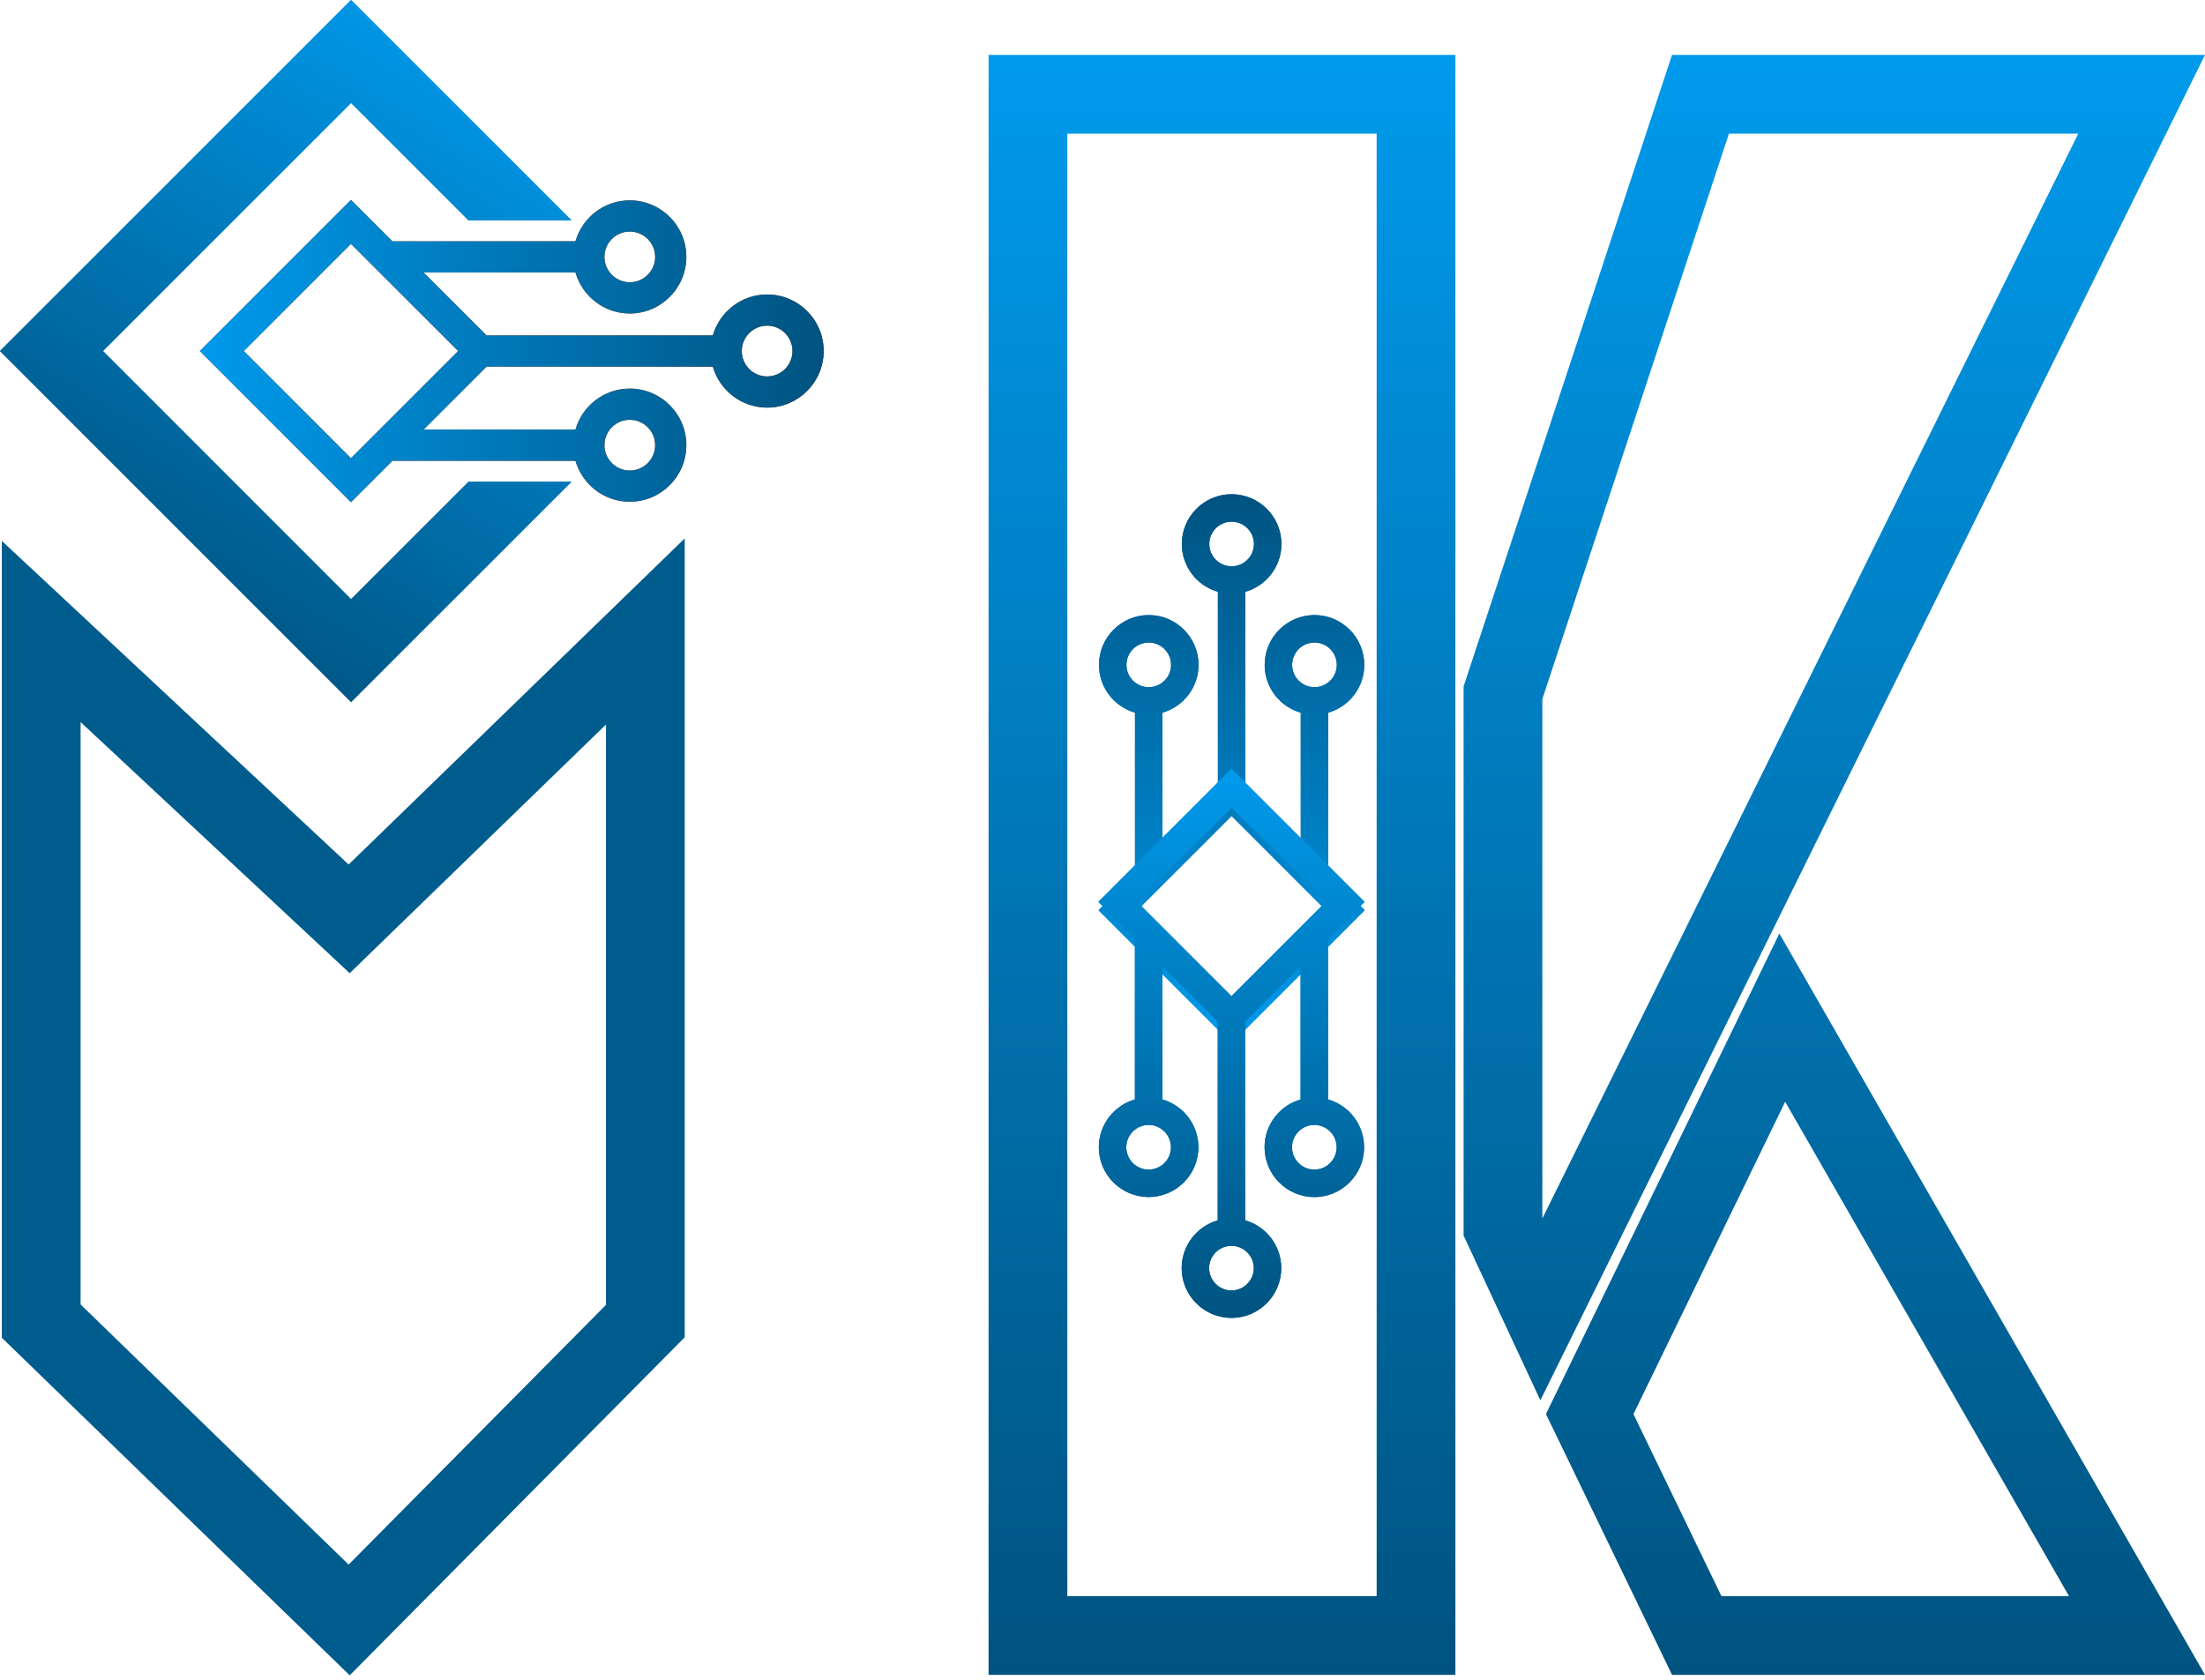
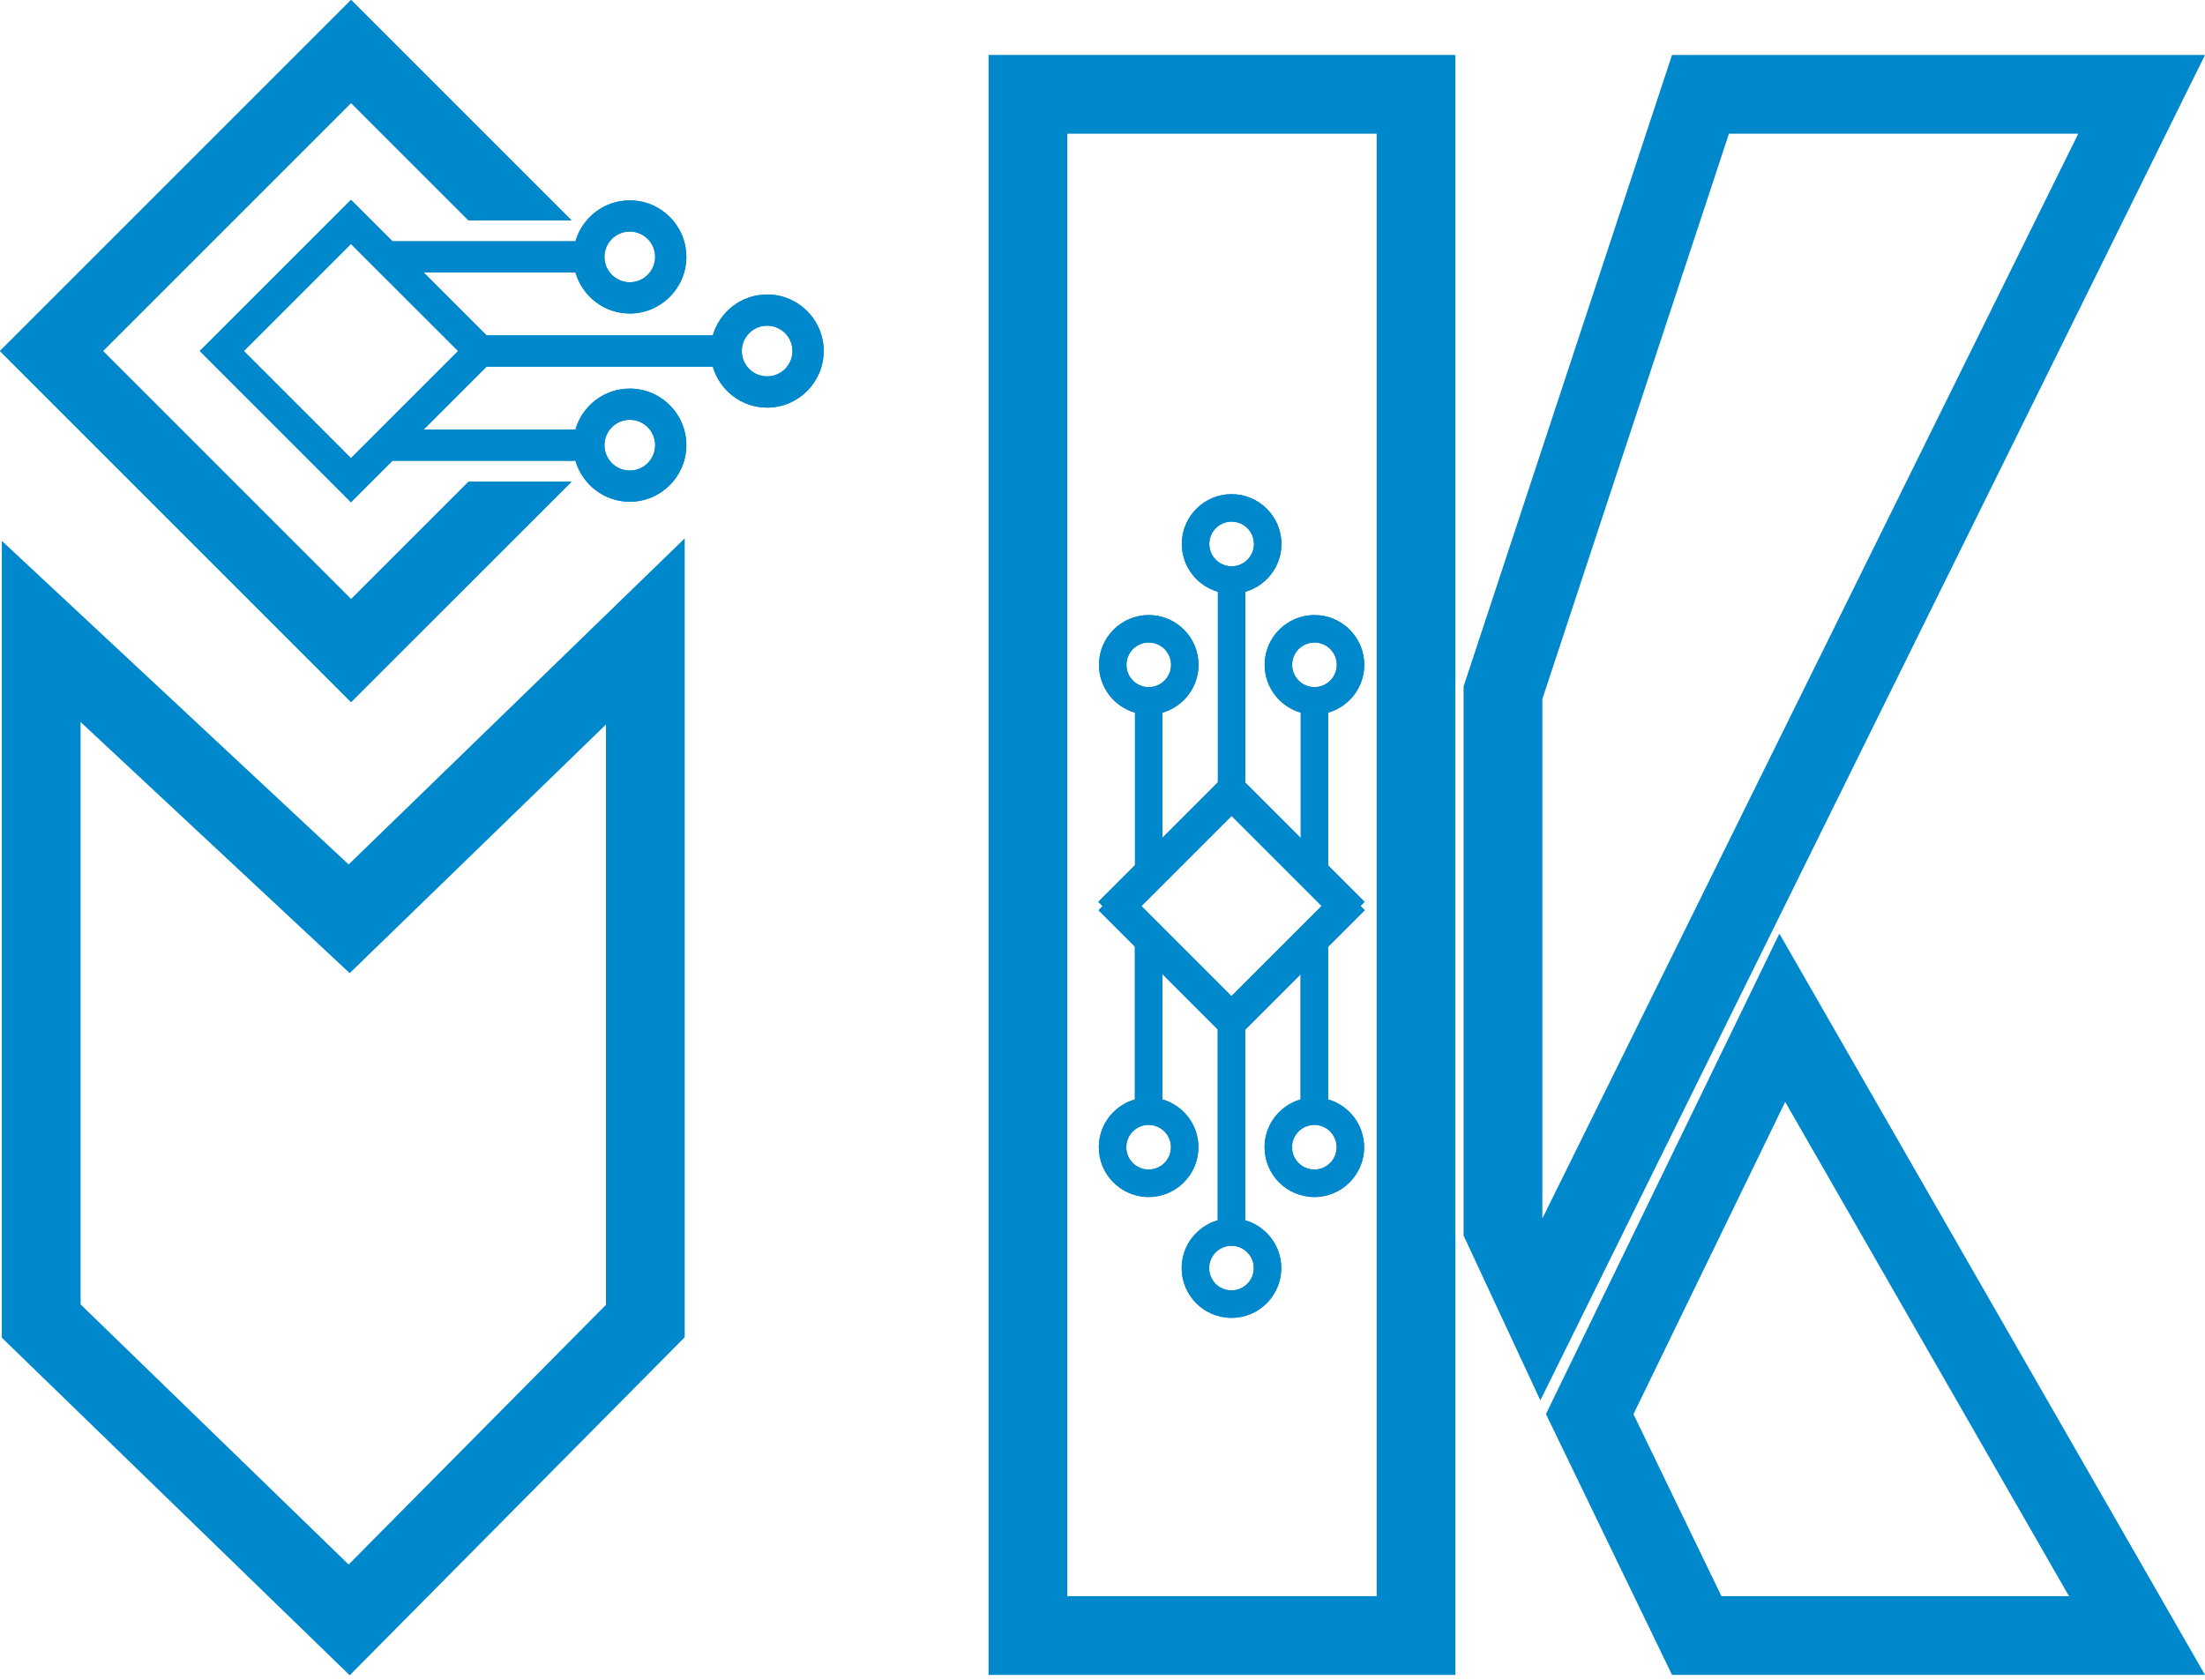
<svg xmlns="http://www.w3.org/2000/svg" width="42" height="32" viewBox="0 0 42 32" fill="none">
-   <path d="M14.612 5.61C14.121 5.61 13.707 5.94 13.577 6.39H9.269L8.07 5.191H10.961C11.091 5.641 11.505 5.972 11.996 5.972C12.59 5.972 13.073 5.488 13.073 4.894C13.073 4.3 12.59 3.817 11.996 3.817C11.505 3.817 11.091 4.147 10.961 4.597H7.476L6.685 3.807L3.805 6.687L6.685 9.568L7.476 8.778H10.961C11.091 9.228 11.505 9.558 11.996 9.558C12.59 9.558 13.073 9.075 13.073 8.48C13.073 7.886 12.59 7.403 11.996 7.403C11.505 7.403 11.09 7.733 10.961 8.183H8.07L9.269 6.984H13.577C13.707 7.434 14.121 7.765 14.612 7.765C15.206 7.765 15.689 7.281 15.689 6.687C15.69 6.093 15.206 5.61 14.612 5.61ZM11.996 4.411C12.263 4.411 12.479 4.628 12.479 4.894C12.479 5.161 12.263 5.377 11.996 5.377C11.73 5.377 11.513 5.161 11.513 4.894C11.513 4.628 11.73 4.411 11.996 4.411ZM11.996 7.997C12.263 7.997 12.479 8.214 12.479 8.48C12.479 8.747 12.263 8.964 11.996 8.964C11.73 8.964 11.513 8.747 11.513 8.48C11.513 8.214 11.73 7.997 11.996 7.997ZM6.685 8.728L4.645 6.687L6.685 4.647L8.726 6.687L6.685 8.728ZM14.612 7.171C14.345 7.171 14.129 6.954 14.129 6.687C14.129 6.421 14.345 6.204 14.612 6.204C14.879 6.204 15.095 6.421 15.095 6.687C15.095 6.954 14.879 7.171 14.612 7.171Z" fill="url(#paint0_linear_2564_8162)" />
-   <path d="M10.885 9.177H8.924L6.687 11.414L1.961 6.687L6.687 1.961L8.924 4.198H10.885L6.687 0L0 6.687L6.687 13.374L10.885 9.177Z" fill="url(#paint1_linear_2564_8162)" />
-   <path d="M14.612 5.61C14.121 5.61 13.707 5.94 13.577 6.39H9.269L8.07 5.191H10.961C11.091 5.641 11.505 5.972 11.996 5.972C12.59 5.972 13.073 5.488 13.073 4.894C13.073 4.3 12.59 3.817 11.996 3.817C11.505 3.817 11.091 4.147 10.961 4.597H7.476L6.685 3.807L3.805 6.687L6.685 9.568L7.476 8.778H10.961C11.091 9.228 11.505 9.558 11.996 9.558C12.59 9.558 13.073 9.075 13.073 8.48C13.073 7.886 12.59 7.403 11.996 7.403C11.505 7.403 11.09 7.733 10.961 8.183H8.07L9.269 6.984H13.577C13.707 7.434 14.121 7.765 14.612 7.765C15.206 7.765 15.689 7.281 15.689 6.687C15.69 6.093 15.206 5.61 14.612 5.61ZM11.996 4.411C12.263 4.411 12.479 4.628 12.479 4.894C12.479 5.161 12.263 5.377 11.996 5.377C11.73 5.377 11.513 5.161 11.513 4.894C11.513 4.628 11.73 4.411 11.996 4.411ZM11.996 7.997C12.263 7.997 12.479 8.214 12.479 8.48C12.479 8.747 12.263 8.964 11.996 8.964C11.73 8.964 11.513 8.747 11.513 8.48C11.513 8.214 11.73 7.997 11.996 7.997ZM6.685 8.728L4.645 6.687L6.685 4.647L8.726 6.687L6.685 8.728ZM14.612 7.171C14.345 7.171 14.129 6.954 14.129 6.687C14.129 6.421 14.345 6.204 14.612 6.204C14.879 6.204 15.095 6.421 15.095 6.687C15.095 6.954 14.879 7.171 14.612 7.171Z" fill="url(#paint2_linear_2564_8162)" />
-   <path d="M10.885 9.177H8.924L6.687 11.414L1.961 6.687L6.687 1.961L8.924 4.198H10.885L6.687 0L0 6.687L6.687 13.374L10.885 9.177Z" fill="url(#paint3_linear_2564_8162)" />
-   <path d="M22.511 10.363C22.511 10.795 22.802 11.16 23.198 11.274V15.066L22.142 16.122V13.576C22.538 13.463 22.829 13.098 22.829 12.666C22.829 12.143 22.404 11.717 21.881 11.717C21.358 11.717 20.933 12.143 20.933 12.666C20.933 13.098 21.223 13.463 21.619 13.576V16.645L20.924 17.34L23.459 19.876L25.995 17.34L25.299 16.645V13.577C25.695 13.463 25.986 13.098 25.986 12.666C25.986 12.143 25.561 11.717 25.038 11.717C24.515 11.717 24.089 12.143 24.089 12.666C24.089 13.098 24.38 13.463 24.776 13.577V16.122L23.721 15.066V11.274C24.117 11.16 24.408 10.795 24.408 10.363C24.408 9.84 23.982 9.415 23.459 9.415C22.936 9.415 22.511 9.84 22.511 10.363ZM21.456 12.666C21.456 12.431 21.646 12.24 21.881 12.24C22.115 12.24 22.306 12.431 22.306 12.666C22.306 12.9 22.115 13.091 21.881 13.091C21.646 13.091 21.456 12.9 21.456 12.666ZM24.612 12.666C24.612 12.431 24.803 12.24 25.038 12.24C25.272 12.24 25.463 12.431 25.463 12.666C25.463 12.9 25.272 13.091 25.038 13.091C24.803 13.091 24.612 12.9 24.612 12.666ZM25.255 17.34L23.459 19.136L21.663 17.34L23.459 15.544L25.255 17.34ZM23.885 10.363C23.885 10.598 23.694 10.788 23.459 10.788C23.225 10.788 23.034 10.598 23.034 10.363C23.034 10.129 23.225 9.938 23.459 9.938C23.694 9.938 23.885 10.129 23.885 10.363Z" fill="url(#paint4_linear_2564_8162)" />
-   <path d="M22.511 10.363C22.511 10.795 22.802 11.16 23.198 11.274V15.066L22.142 16.122V13.576C22.538 13.463 22.829 13.098 22.829 12.666C22.829 12.143 22.404 11.717 21.881 11.717C21.358 11.717 20.933 12.143 20.933 12.666C20.933 13.098 21.223 13.463 21.619 13.576V16.645L20.924 17.34L23.459 19.876L25.995 17.34L25.299 16.645V13.577C25.695 13.463 25.986 13.098 25.986 12.666C25.986 12.143 25.561 11.717 25.038 11.717C24.515 11.717 24.089 12.143 24.089 12.666C24.089 13.098 24.38 13.463 24.776 13.577V16.122L23.721 15.066V11.274C24.117 11.16 24.408 10.795 24.408 10.363C24.408 9.84 23.982 9.415 23.459 9.415C22.936 9.415 22.511 9.84 22.511 10.363ZM21.456 12.666C21.456 12.431 21.646 12.24 21.881 12.24C22.115 12.24 22.306 12.431 22.306 12.666C22.306 12.9 22.115 13.091 21.881 13.091C21.646 13.091 21.456 12.9 21.456 12.666ZM24.612 12.666C24.612 12.431 24.803 12.24 25.038 12.24C25.272 12.24 25.463 12.431 25.463 12.666C25.463 12.9 25.272 13.091 25.038 13.091C24.803 13.091 24.612 12.9 24.612 12.666ZM25.255 17.34L23.459 19.136L21.663 17.34L23.459 15.544L25.255 17.34ZM23.885 10.363C23.885 10.598 23.694 10.788 23.459 10.788C23.225 10.788 23.034 10.598 23.034 10.363C23.034 10.129 23.225 9.938 23.459 9.938C23.694 9.938 23.885 10.129 23.885 10.363Z" fill="url(#paint5_linear_2564_8162)" />
-   <path d="M24.405 24.158C24.405 23.726 24.114 23.361 23.718 23.247V19.455L24.773 18.399V20.945C24.378 21.058 24.087 21.423 24.087 21.855C24.087 22.378 24.512 22.804 25.035 22.804C25.558 22.804 25.983 22.378 25.983 21.855C25.983 21.423 25.693 21.058 25.297 20.945V17.876L25.992 17.181L23.457 14.645L20.921 17.181L21.617 17.876V20.944C21.221 21.058 20.93 21.423 20.93 21.855C20.93 22.378 21.355 22.803 21.878 22.803C22.401 22.803 22.827 22.378 22.827 21.855C22.827 21.423 22.536 21.058 22.14 20.944V18.399L23.195 19.455V23.247C22.799 23.361 22.508 23.726 22.508 24.158C22.508 24.681 22.934 25.106 23.457 25.106C23.98 25.106 24.405 24.681 24.405 24.158ZM25.46 21.855C25.46 22.09 25.27 22.281 25.035 22.281C24.801 22.281 24.61 22.09 24.61 21.855C24.61 21.621 24.801 21.43 25.035 21.43C25.27 21.43 25.46 21.621 25.46 21.855ZM22.304 21.855C22.304 22.09 22.113 22.281 21.878 22.281C21.644 22.281 21.453 22.09 21.453 21.855C21.453 21.621 21.644 21.43 21.878 21.43C22.113 21.43 22.304 21.621 22.304 21.855ZM21.661 17.181L23.457 15.385L25.253 17.181L23.457 18.977L21.661 17.181ZM23.031 24.158C23.031 23.923 23.222 23.733 23.457 23.733C23.691 23.733 23.882 23.923 23.882 24.158C23.882 24.392 23.691 24.583 23.457 24.583C23.222 24.583 23.031 24.392 23.031 24.158Z" fill="url(#paint6_linear_2564_8162)" />
-   <path d="M24.405 24.158C24.405 23.726 24.114 23.361 23.718 23.247V19.455L24.773 18.399V20.945C24.378 21.058 24.087 21.423 24.087 21.855C24.087 22.378 24.512 22.804 25.035 22.804C25.558 22.804 25.983 22.378 25.983 21.855C25.983 21.423 25.693 21.058 25.297 20.945V17.876L25.992 17.181L23.457 14.645L20.921 17.181L21.617 17.876V20.944C21.221 21.058 20.93 21.423 20.93 21.855C20.93 22.378 21.355 22.803 21.878 22.803C22.401 22.803 22.827 22.378 22.827 21.855C22.827 21.423 22.536 21.058 22.14 20.944V18.399L23.195 19.455V23.247C22.799 23.361 22.508 23.726 22.508 24.158C22.508 24.681 22.934 25.106 23.457 25.106C23.98 25.106 24.405 24.681 24.405 24.158ZM25.46 21.855C25.46 22.09 25.27 22.281 25.035 22.281C24.801 22.281 24.61 22.09 24.61 21.855C24.61 21.621 24.801 21.43 25.035 21.43C25.27 21.43 25.46 21.621 25.46 21.855ZM22.304 21.855C22.304 22.09 22.113 22.281 21.878 22.281C21.644 22.281 21.453 22.09 21.453 21.855C21.453 21.621 21.644 21.43 21.878 21.43C22.113 21.43 22.304 21.621 22.304 21.855ZM21.661 17.181L23.457 15.385L25.253 17.181L23.457 18.977L21.661 17.181ZM23.031 24.158C23.031 23.923 23.222 23.733 23.457 23.733C23.691 23.733 23.882 23.923 23.882 24.158C23.882 24.392 23.691 24.583 23.457 24.583C23.222 24.583 23.031 24.392 23.031 24.158Z" fill="url(#paint7_linear_2564_8162)" />
-   <path d="M0.785 25.167V12.03L6.651 17.504L12.292 12.03V25.167L6.651 30.86L0.785 25.167Z" stroke="#015C8E" stroke-width="1.5" />
-   <path d="M40.705 31.156L33.948 19.386L30.28 26.938L32.319 31.156H40.705Z" stroke="url(#paint8_linear_2564_8162)" stroke-width="1.5" />
-   <path d="M32.39 1.796L28.628 13.197V23.371L29.36 24.942L40.793 1.796H32.39Z" stroke="url(#paint9_linear_2564_8162)" stroke-width="1.5" />
-   <rect x="19.58" y="1.796" width="7.392" height="29.36" stroke="url(#paint10_linear_2564_8162)" stroke-width="1.5" />
-   <defs>
-     <linearGradient id="paint0_linear_2564_8162" x1="3.805" y1="6.687" x2="15.69" y2="6.687" gradientUnits="userSpaceOnUse">
-       <stop stop-color="#EC5200" />
-       <stop offset="1" stop-color="#7F2D00" />
-     </linearGradient>
-     <linearGradient id="paint1_linear_2564_8162" x1="9.736" y1="0.894" x2="2.892" y2="12.113" gradientUnits="userSpaceOnUse">
-       <stop stop-color="#009AEC" />
-       <stop offset="1" stop-color="#005380" />
-     </linearGradient>
-     <linearGradient id="paint2_linear_2564_8162" x1="3.805" y1="6.687" x2="15.69" y2="6.687" gradientUnits="userSpaceOnUse">
-       <stop stop-color="#009AEC" />
-       <stop offset="1" stop-color="#005380" />
-     </linearGradient>
-     <linearGradient id="paint3_linear_2564_8162" x1="9.736" y1="0.894" x2="2.892" y2="12.113" gradientUnits="userSpaceOnUse">
-       <stop stop-color="#009AEC" />
-       <stop offset="1" stop-color="#005380" />
-     </linearGradient>
-     <linearGradient id="paint4_linear_2564_8162" x1="23.459" y1="19.876" x2="23.459" y2="9.415" gradientUnits="userSpaceOnUse">
-       <stop stop-color="#009AEC" />
-       <stop offset="1" stop-color="#005380" />
-     </linearGradient>
-     <linearGradient id="paint5_linear_2564_8162" x1="23.459" y1="19.876" x2="23.459" y2="9.415" gradientUnits="userSpaceOnUse">
-       <stop stop-color="#009AEC" />
-       <stop offset="1" stop-color="#005380" />
-     </linearGradient>
-     <linearGradient id="paint6_linear_2564_8162" x1="23.457" y1="14.645" x2="23.457" y2="25.106" gradientUnits="userSpaceOnUse">
-       <stop stop-color="#009AEC" />
-       <stop offset="1" stop-color="#005380" />
-     </linearGradient>
-     <linearGradient id="paint7_linear_2564_8162" x1="23.457" y1="14.645" x2="23.457" y2="25.106" gradientUnits="userSpaceOnUse">
-       <stop stop-color="#009AEC" />
-       <stop offset="1" stop-color="#005380" />
-     </linearGradient>
-     <linearGradient id="paint8_linear_2564_8162" x1="35.723" y1="1.05" x2="35.723" y2="31.906" gradientUnits="userSpaceOnUse">
-       <stop stop-color="#009AEC" />
-       <stop offset="1" stop-color="#005380" />
-     </linearGradient>
-     <linearGradient id="paint9_linear_2564_8162" x1="34.939" y1="1.046" x2="34.939" y2="32.026" gradientUnits="userSpaceOnUse">
-       <stop stop-color="#009AEC" />
-       <stop offset="1" stop-color="#005380" />
-     </linearGradient>
-     <linearGradient id="paint10_linear_2564_8162" x1="23.276" y1="1.046" x2="23.276" y2="31.906" gradientUnits="userSpaceOnUse">
-       <stop stop-color="#009AEC" />
-       <stop offset="1" stop-color="#005380" />
-     </linearGradient>
-   </defs>
+   <path d="M14.612 5.61C14.121 5.61 13.707 5.94 13.577 6.39H9.269L8.07 5.191H10.961C11.091 5.641 11.505 5.972 11.996 5.972C12.59 5.972 13.073 5.488 13.073 4.894C13.073 4.3 12.59 3.817 11.996 3.817C11.505 3.817 11.091 4.147 10.961 4.597H7.476L6.685 3.807L3.805 6.687L6.685 9.568L7.476 8.777H10.961C11.091 9.227 11.505 9.558 11.996 9.558C12.59 9.558 13.073 9.074 13.073 8.48C13.073 7.886 12.59 7.403 11.996 7.403C11.505 7.403 11.09 7.733 10.961 8.183H8.07L9.269 6.984H13.577C13.707 7.434 14.121 7.765 14.612 7.765C15.206 7.765 15.689 7.281 15.689 6.687C15.69 6.093 15.206 5.61 14.612 5.61ZM11.996 4.411C12.263 4.411 12.479 4.627 12.479 4.894C12.479 5.16 12.263 5.377 11.996 5.377C11.73 5.377 11.513 5.16 11.513 4.894C11.513 4.627 11.73 4.411 11.996 4.411ZM11.996 7.997C12.263 7.997 12.479 8.214 12.479 8.48C12.479 8.747 12.263 8.964 11.996 8.964C11.73 8.964 11.513 8.747 11.513 8.48C11.513 8.214 11.73 7.997 11.996 7.997ZM6.685 8.728L4.645 6.687L6.685 4.647L8.726 6.687L6.685 8.728ZM14.612 7.17C14.345 7.17 14.129 6.954 14.129 6.687C14.129 6.421 14.345 6.204 14.612 6.204C14.879 6.204 15.095 6.421 15.095 6.687C15.095 6.954 14.879 7.17 14.612 7.17Z" fill="#0088CC" />
+   <path d="M10.885 9.177H8.924L6.687 11.414L1.961 6.687L6.687 1.961L8.924 4.198H10.885L6.687 0L0 6.687L6.687 13.374L10.885 9.177Z" fill="#0088CC" />
+   <path d="M14.612 5.61C14.121 5.61 13.707 5.94 13.577 6.39H9.269L8.07 5.191H10.961C11.091 5.641 11.505 5.972 11.996 5.972C12.59 5.972 13.073 5.488 13.073 4.894C13.073 4.3 12.59 3.817 11.996 3.817C11.505 3.817 11.091 4.147 10.961 4.597H7.476L6.685 3.807L3.805 6.687L6.685 9.568L7.476 8.777H10.961C11.091 9.227 11.505 9.558 11.996 9.558C12.59 9.558 13.073 9.074 13.073 8.48C13.073 7.886 12.59 7.403 11.996 7.403C11.505 7.403 11.09 7.733 10.961 8.183H8.07L9.269 6.984H13.577C13.707 7.434 14.121 7.765 14.612 7.765C15.206 7.765 15.689 7.281 15.689 6.687C15.69 6.093 15.206 5.61 14.612 5.61ZM11.996 4.411C12.263 4.411 12.479 4.627 12.479 4.894C12.479 5.16 12.263 5.377 11.996 5.377C11.73 5.377 11.513 5.16 11.513 4.894C11.513 4.627 11.73 4.411 11.996 4.411ZM11.996 7.997C12.263 7.997 12.479 8.214 12.479 8.48C12.479 8.747 12.263 8.964 11.996 8.964C11.73 8.964 11.513 8.747 11.513 8.48C11.513 8.214 11.73 7.997 11.996 7.997ZM6.685 8.728L4.645 6.687L6.685 4.647L8.726 6.687L6.685 8.728ZM14.612 7.17C14.345 7.17 14.129 6.954 14.129 6.687C14.129 6.421 14.345 6.204 14.612 6.204C14.879 6.204 15.095 6.421 15.095 6.687C15.095 6.954 14.879 7.17 14.612 7.17Z" fill="#0088CC" />
+   <path d="M10.885 9.177H8.924L6.687 11.414L1.961 6.687L6.687 1.961L8.924 4.198H10.885L6.687 0L0 6.687L6.687 13.374L10.885 9.177Z" fill="#0088CC" />
+   <path d="M22.511 10.362C22.511 10.795 22.802 11.159 23.198 11.273V15.065L22.142 16.121V13.576C22.538 13.462 22.829 13.097 22.829 12.665C22.829 12.142 22.404 11.717 21.881 11.717C21.358 11.717 20.933 12.142 20.933 12.665C20.933 13.097 21.223 13.462 21.619 13.576V16.644L20.924 17.34L23.459 19.875L25.995 17.34L25.299 16.644V13.576C25.695 13.462 25.986 13.097 25.986 12.665C25.986 12.142 25.561 11.717 25.038 11.717C24.515 11.717 24.089 12.142 24.089 12.665C24.089 13.097 24.38 13.462 24.776 13.576V16.121L23.721 15.066V11.273C24.117 11.159 24.408 10.795 24.408 10.363C24.408 9.84 23.982 9.414 23.459 9.414C22.936 9.414 22.511 9.839 22.511 10.362ZM21.456 12.665C21.456 12.43 21.646 12.24 21.881 12.24C22.115 12.24 22.306 12.43 22.306 12.665C22.306 12.899 22.115 13.09 21.881 13.09C21.646 13.09 21.456 12.899 21.456 12.665ZM24.612 12.665C24.612 12.43 24.803 12.24 25.038 12.24C25.272 12.24 25.463 12.43 25.463 12.665C25.463 12.899 25.272 13.09 25.038 13.09C24.803 13.09 24.612 12.899 24.612 12.665ZM25.255 17.339L23.459 19.135L21.663 17.339L23.459 15.543L25.255 17.339ZM23.885 10.362C23.885 10.597 23.694 10.788 23.459 10.788C23.225 10.788 23.034 10.597 23.034 10.362C23.034 10.128 23.225 9.937 23.459 9.937C23.694 9.937 23.885 10.128 23.885 10.362Z" fill="#0088CC" />
+   <path d="M22.511 10.362C22.511 10.795 22.802 11.159 23.198 11.273V15.065L22.142 16.121V13.576C22.538 13.462 22.829 13.097 22.829 12.665C22.829 12.142 22.404 11.717 21.881 11.717C21.358 11.717 20.933 12.142 20.933 12.665C20.933 13.097 21.223 13.462 21.619 13.576V16.644L20.924 17.34L23.459 19.875L25.995 17.34L25.299 16.644V13.576C25.695 13.462 25.986 13.097 25.986 12.665C25.986 12.142 25.561 11.717 25.038 11.717C24.515 11.717 24.089 12.142 24.089 12.665C24.089 13.097 24.38 13.462 24.776 13.576V16.121L23.721 15.066V11.273C24.117 11.159 24.408 10.795 24.408 10.363C24.408 9.84 23.982 9.414 23.459 9.414C22.936 9.414 22.511 9.839 22.511 10.362ZM21.456 12.665C21.456 12.43 21.646 12.24 21.881 12.24C22.115 12.24 22.306 12.43 22.306 12.665C22.306 12.899 22.115 13.09 21.881 13.09C21.646 13.09 21.456 12.899 21.456 12.665ZM24.612 12.665C24.612 12.43 24.803 12.24 25.038 12.24C25.272 12.24 25.463 12.43 25.463 12.665C25.463 12.899 25.272 13.09 25.038 13.09C24.803 13.09 24.612 12.899 24.612 12.665ZM25.255 17.339L23.459 19.135L21.663 17.339L23.459 15.543L25.255 17.339ZM23.885 10.362C23.885 10.597 23.694 10.788 23.459 10.788C23.225 10.788 23.034 10.597 23.034 10.362C23.034 10.128 23.225 9.937 23.459 9.937C23.694 9.937 23.885 10.128 23.885 10.362Z" fill="#0088CC" />
+   <path d="M24.405 24.157C24.405 23.725 24.114 23.36 23.718 23.246V19.454L24.773 18.399V20.944C24.378 21.058 24.087 21.422 24.087 21.855C24.087 22.378 24.512 22.803 25.035 22.803C25.558 22.803 25.983 22.378 25.983 21.855C25.983 21.422 25.693 21.058 25.297 20.944V17.876L25.992 17.18L23.457 14.645L20.921 17.18L21.617 17.876V20.944C21.221 21.058 20.93 21.422 20.93 21.855C20.93 22.377 21.355 22.803 21.878 22.803C22.401 22.803 22.827 22.377 22.827 21.855C22.827 21.422 22.536 21.057 22.14 20.944V18.399L23.195 19.454V23.246C22.799 23.36 22.508 23.725 22.508 24.157C22.508 24.68 22.934 25.105 23.457 25.105C23.98 25.106 24.405 24.68 24.405 24.157ZM25.46 21.855C25.46 22.089 25.27 22.28 25.035 22.28C24.801 22.28 24.61 22.089 24.61 21.855C24.61 21.62 24.801 21.429 25.035 21.429C25.27 21.429 25.46 21.62 25.46 21.855ZM22.304 21.855C22.304 22.089 22.113 22.28 21.878 22.28C21.644 22.28 21.453 22.089 21.453 21.855C21.453 21.62 21.644 21.429 21.878 21.429C22.113 21.429 22.304 21.62 22.304 21.855ZM21.661 17.18L23.457 15.384L25.253 17.18L23.457 18.976L21.661 17.18ZM23.031 24.157C23.031 23.923 23.222 23.732 23.457 23.732C23.691 23.732 23.882 23.923 23.882 24.157C23.882 24.392 23.691 24.582 23.457 24.582C23.222 24.582 23.031 24.392 23.031 24.157Z" fill="#0088CC" />
+   <path d="M24.405 24.157C24.405 23.725 24.114 23.36 23.718 23.246V19.454L24.773 18.399V20.944C24.378 21.058 24.087 21.422 24.087 21.855C24.087 22.378 24.512 22.803 25.035 22.803C25.558 22.803 25.983 22.378 25.983 21.855C25.983 21.422 25.693 21.058 25.297 20.944V17.876L25.992 17.18L23.457 14.645L20.921 17.18L21.617 17.876V20.944C21.221 21.058 20.93 21.422 20.93 21.855C20.93 22.377 21.355 22.803 21.878 22.803C22.401 22.803 22.827 22.377 22.827 21.855C22.827 21.422 22.536 21.057 22.14 20.944V18.399L23.195 19.454V23.246C22.799 23.36 22.508 23.725 22.508 24.157C22.508 24.68 22.934 25.105 23.457 25.105C23.98 25.106 24.405 24.68 24.405 24.157ZM25.46 21.855C25.46 22.089 25.27 22.28 25.035 22.28C24.801 22.28 24.61 22.089 24.61 21.855C24.61 21.62 24.801 21.429 25.035 21.429C25.27 21.429 25.46 21.62 25.46 21.855ZM22.304 21.855C22.304 22.089 22.113 22.28 21.878 22.28C21.644 22.28 21.453 22.089 21.453 21.855C21.453 21.62 21.644 21.429 21.878 21.429C22.113 21.429 22.304 21.62 22.304 21.855ZM21.661 17.18L23.457 15.384L25.253 17.18L23.457 18.976L21.661 17.18ZM23.031 24.157C23.031 23.923 23.222 23.732 23.457 23.732C23.691 23.732 23.882 23.923 23.882 24.157C23.882 24.392 23.691 24.582 23.457 24.582C23.222 24.582 23.031 24.392 23.031 24.157Z" fill="#0088CC" />
+   <path d="M0.785 25.166V12.029L6.651 17.503L12.292 12.029V25.166L6.651 30.859L0.785 25.166Z" stroke="#0088CC" stroke-width="1.5" />
+   <path d="M40.705 31.157L33.948 19.388L30.28 26.939L32.319 31.157H40.705Z" stroke="#0088CC" stroke-width="1.5" />
+   <path d="M32.39 1.797L28.628 13.197V23.372L29.36 24.943L40.793 1.797H32.39Z" stroke="#0088CC" stroke-width="1.5" />
+   <rect x="19.58" y="1.797" width="7.392" height="29.36" stroke="#0088CC" stroke-width="1.5" />
</svg>
